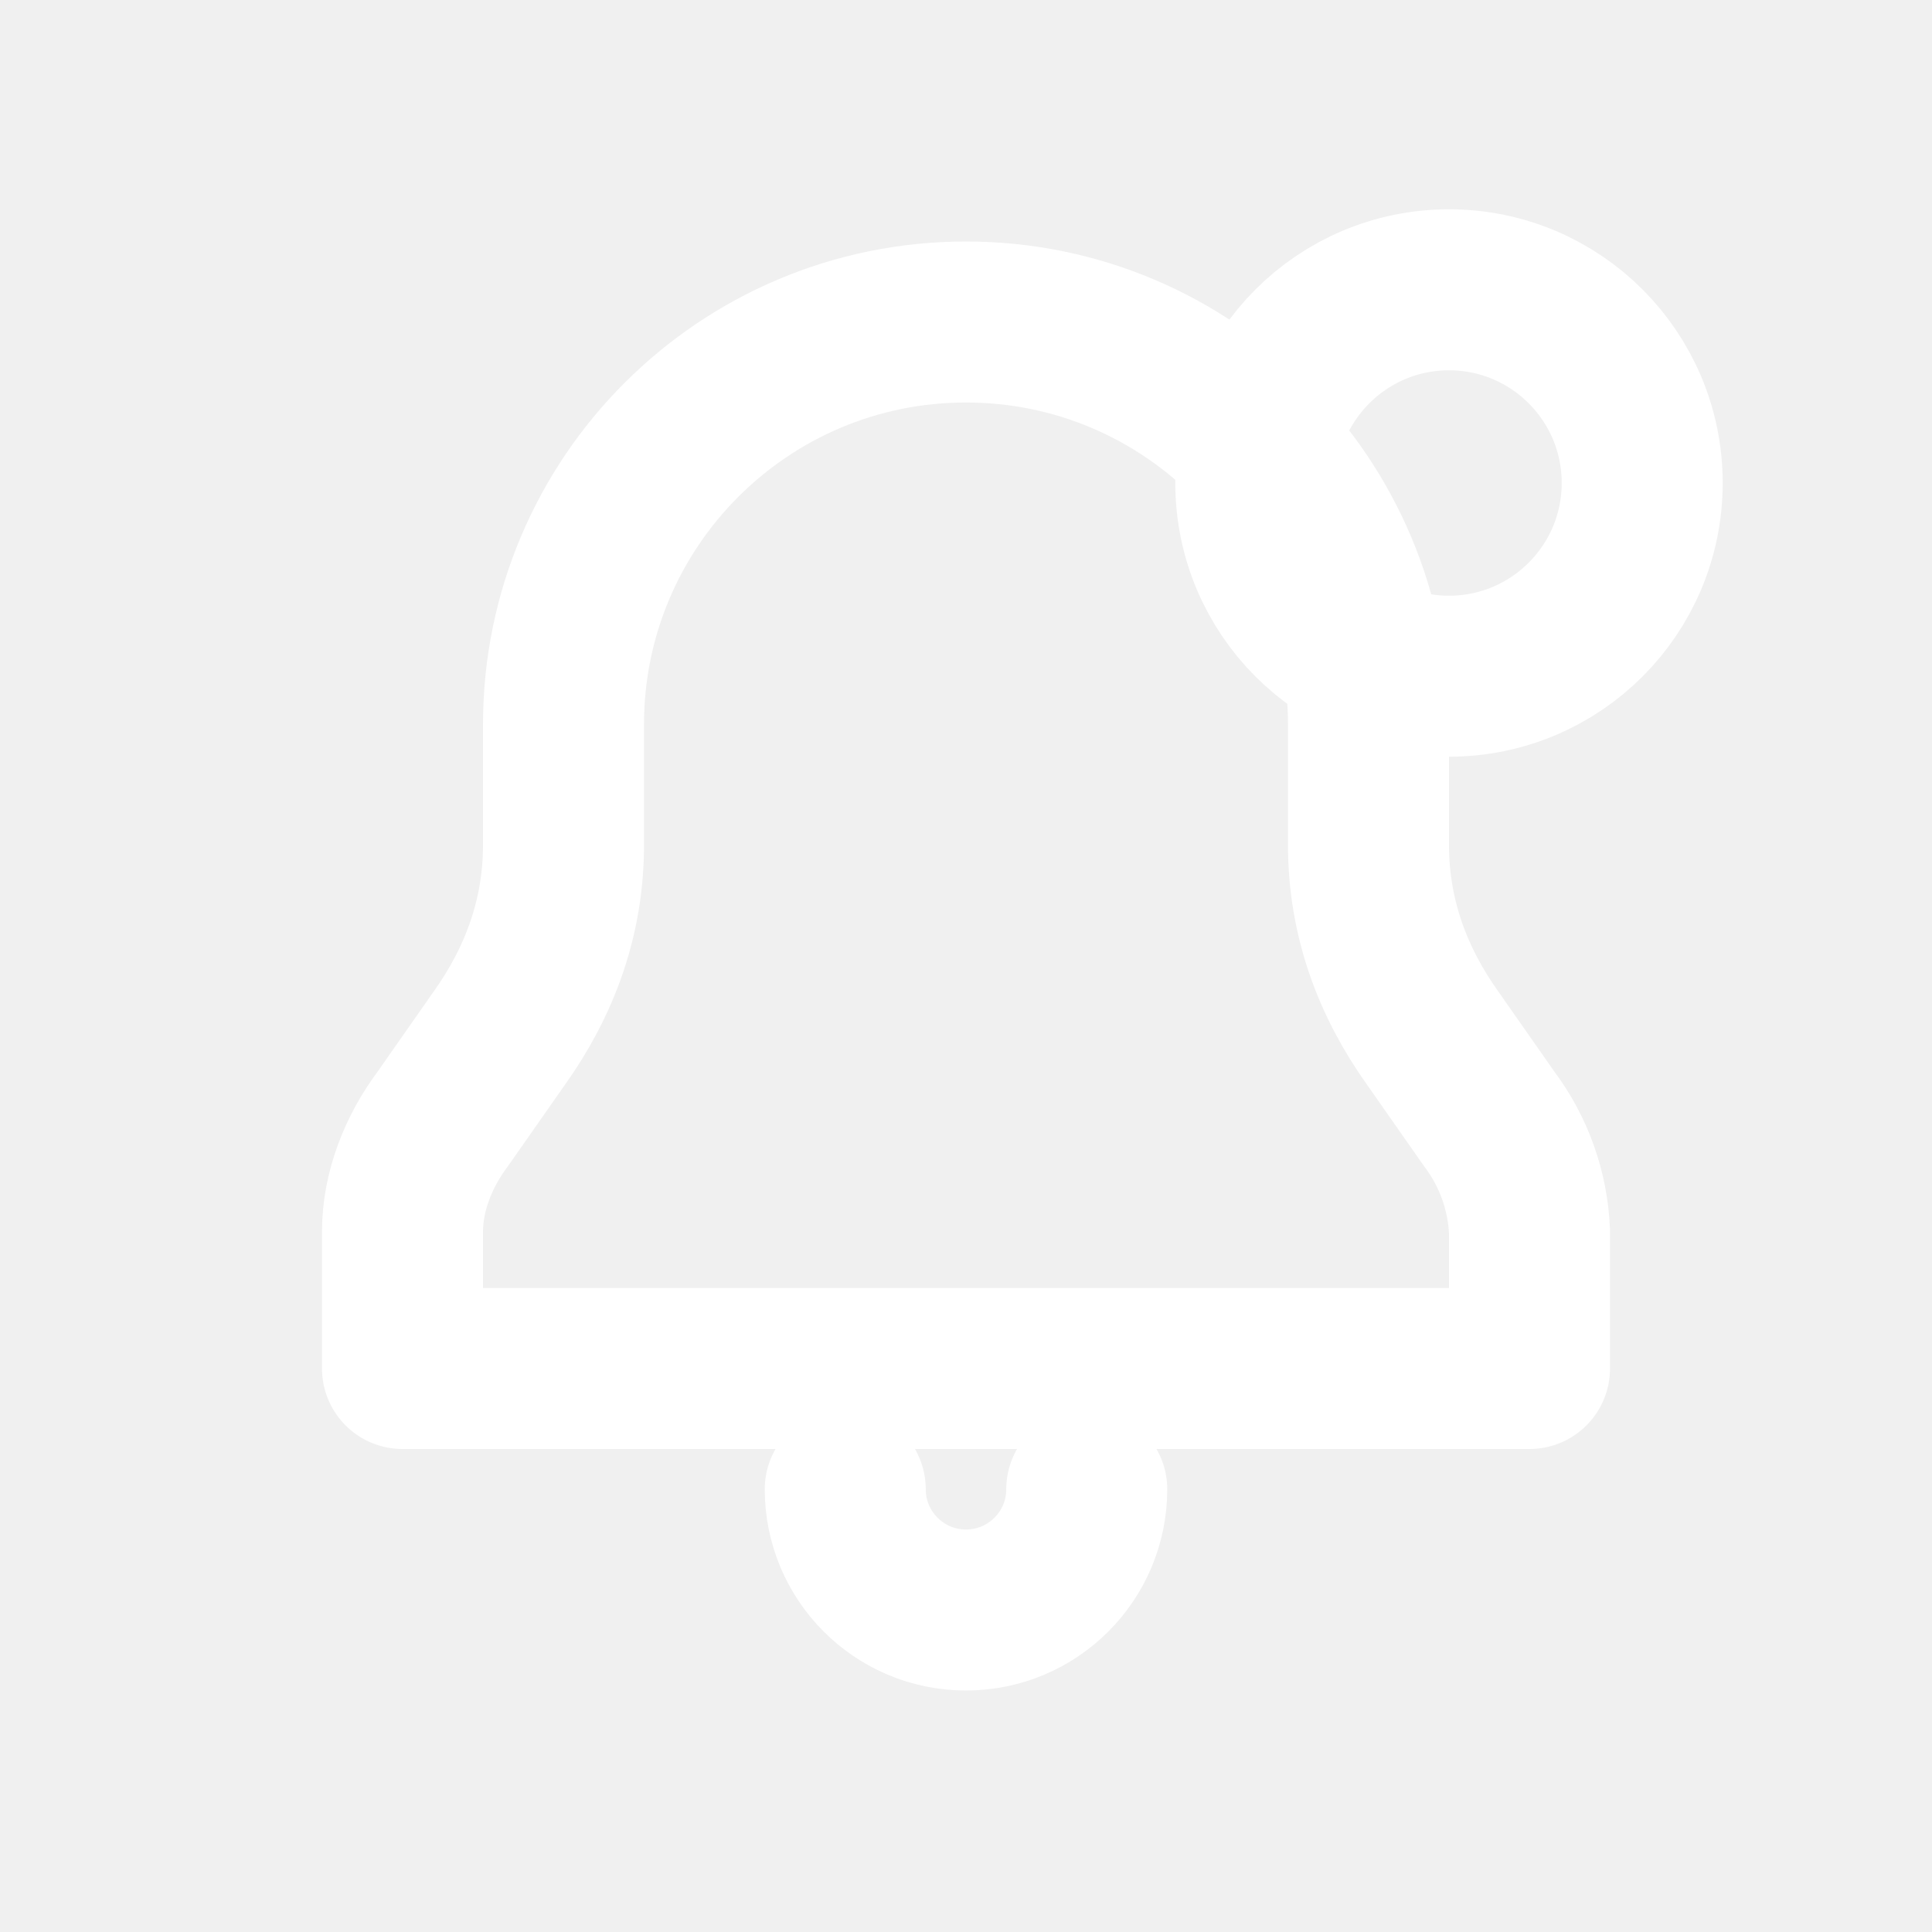
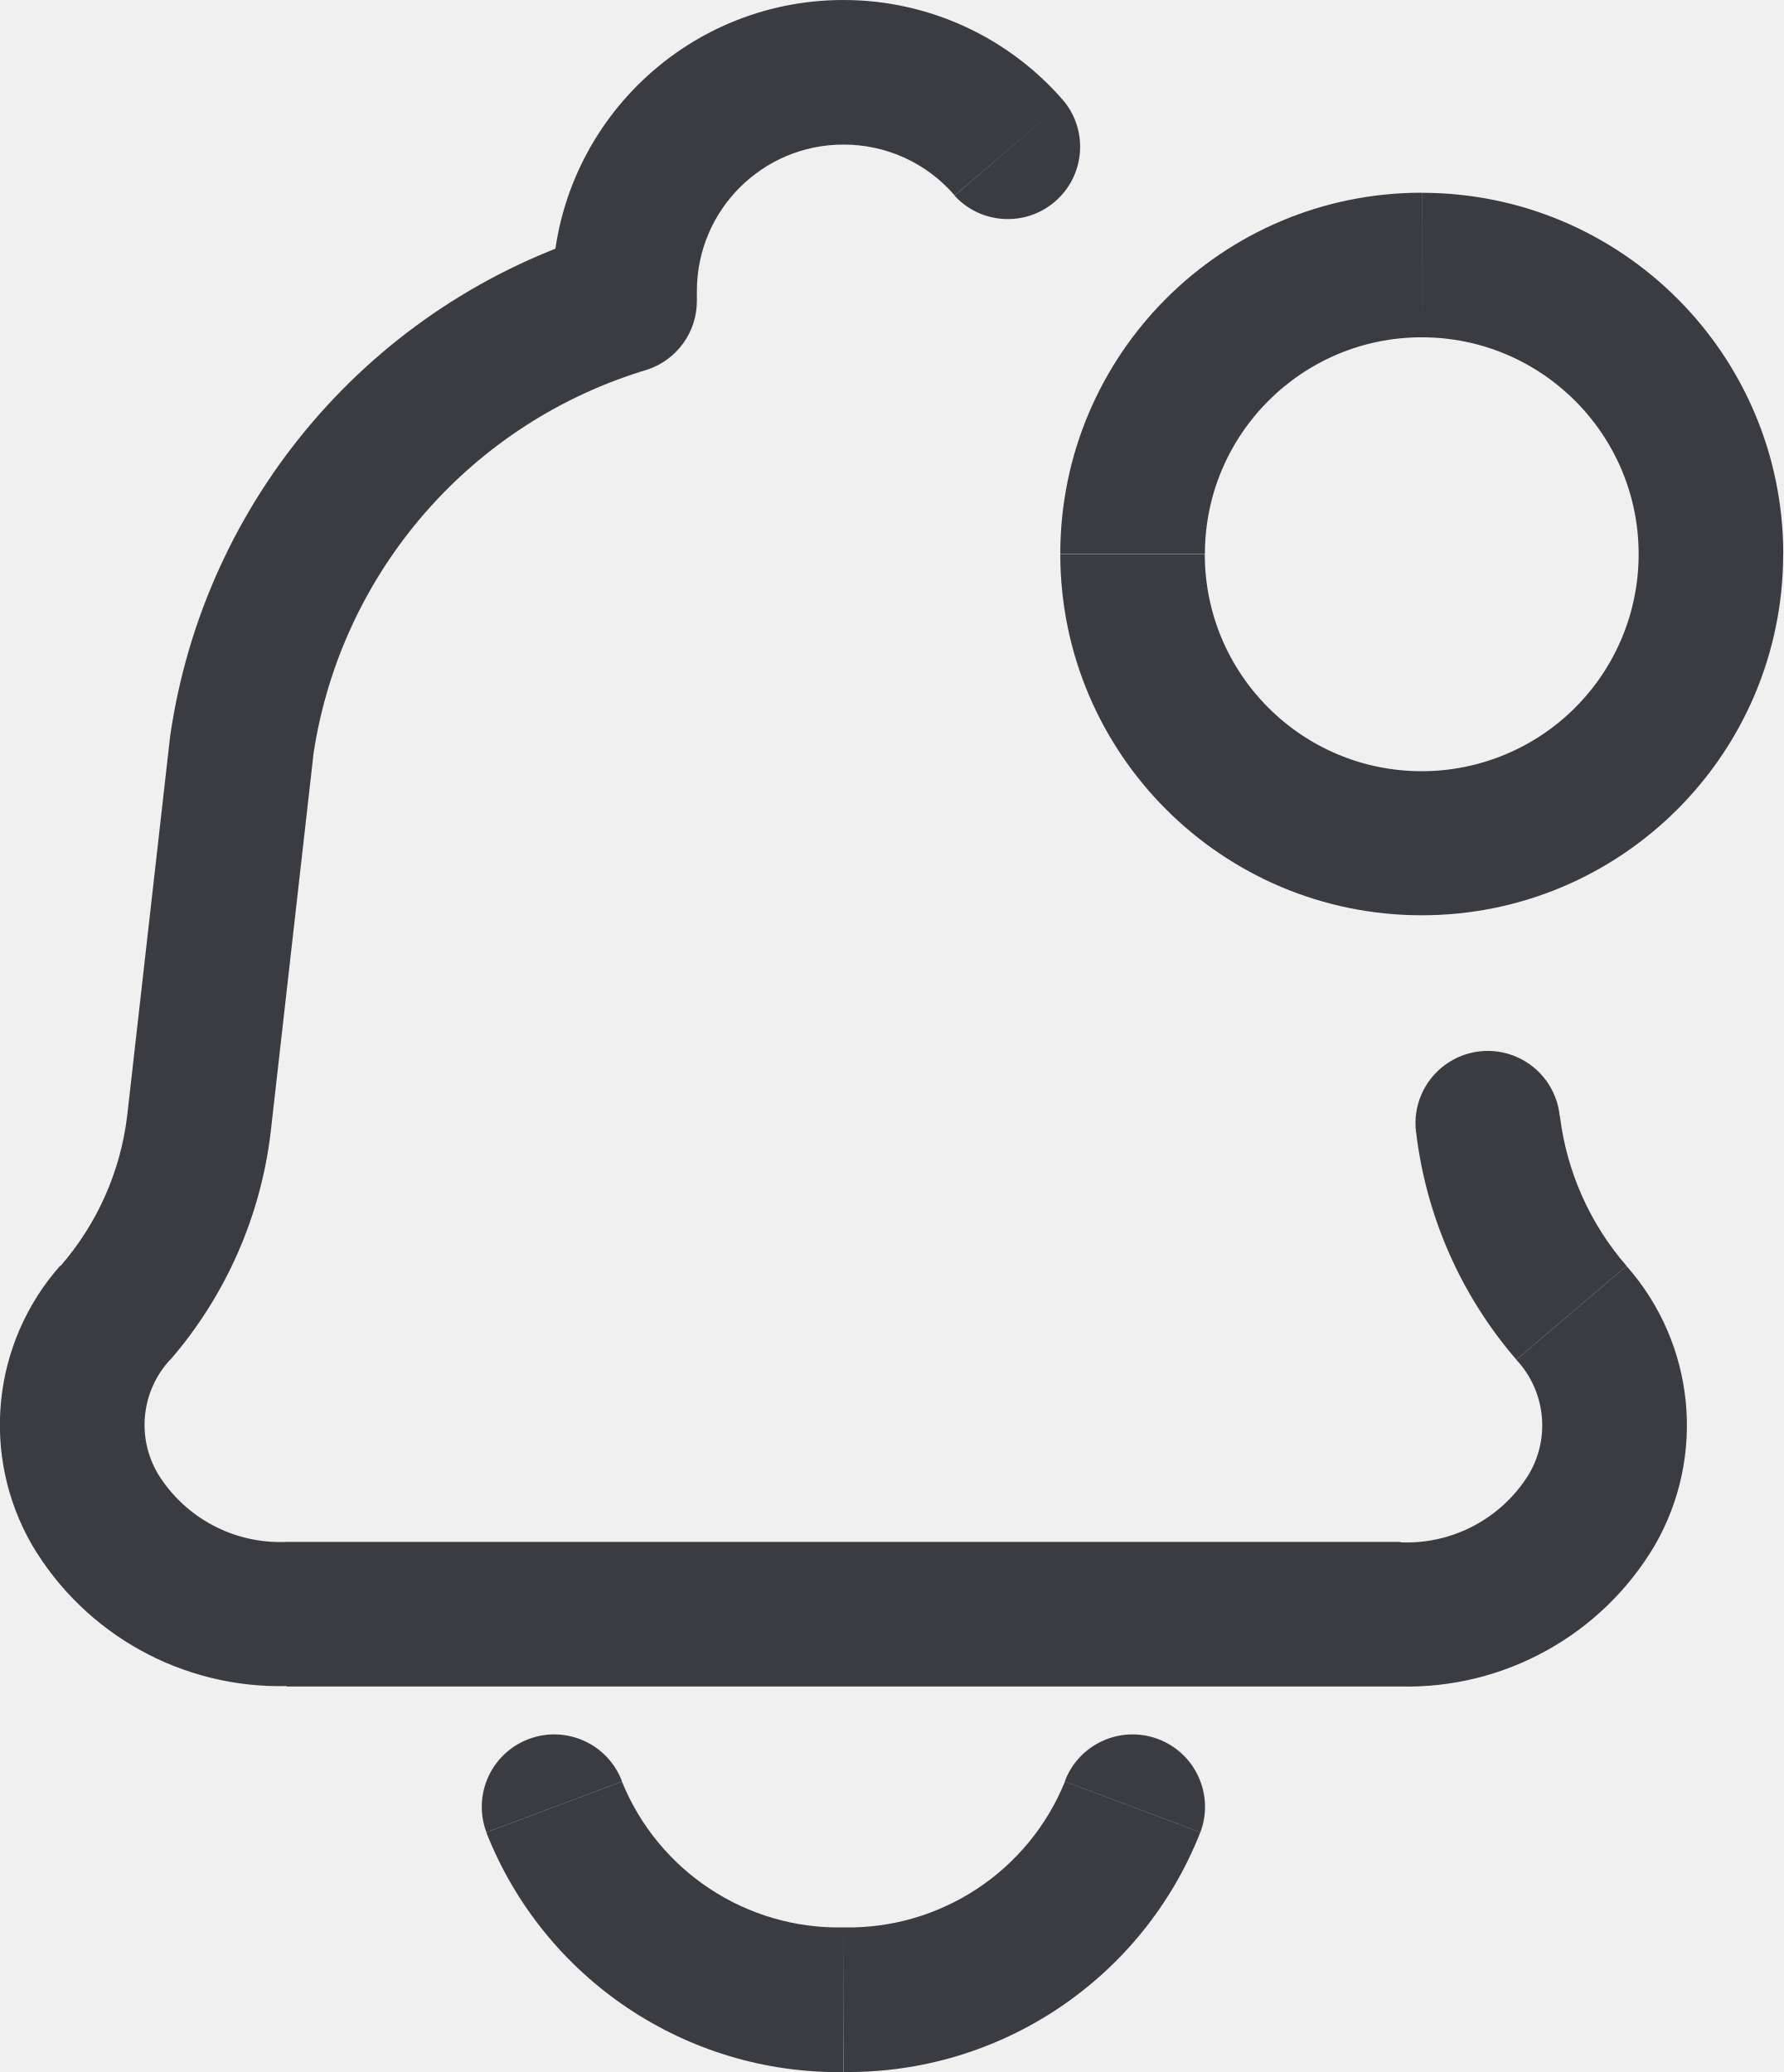
- <svg xmlns="http://www.w3.org/2000/svg" viewBox="0 0 24 24">
-   <rect width="24" height="24" fill="none" />
-   <g fill="none" stroke="white" stroke-width="2" stroke-linecap="round" stroke-linejoin="round">
-     <path d="M7 10.5V9a5 5 0 0 1 10 0v1.5c0 .9.3 1.7.8 2.4l.7 1a2.5 2.5 0 0 1 .5 1.4V17H5v-1.7c0-.5.2-1 .5-1.4l.7-1c.5-.7.8-1.5.8-2.4Z" />
-     <path d="M10.5 18.5A1.5 1.5 0 0 0 12 20a1.5 1.5 0 0 0 1.5-1.5" />
-     <circle cx="18" cy="6" r="2.4" />
-   </g>
+ <svg xmlns="http://www.w3.org/2000/svg" id="Huge-icon_interface_outline_notification_04" data-name="Huge-icon/interface/outline/notification 04" width="21.037" height="24.449" viewBox="0 0 21.037 24.449">
+   <path id="Vector" d="M2.346,13.265l-.847-.1h0Zm.509-4.48.847.1ZM1.362,15.49l-.649-.553h0ZM18.4,13.169a.853.853,0,1,0-1.695.192Zm.137,2.321-.649.553h0ZM7.368,3.552l.276.807a.853.853,0,0,0,.577-.807Zm3.893-1.243A.853.853,0,0,0,12.556,1.2Zm2.9,19.311a.853.853,0,1,0-1.6-.6Zm-6.823-.6a.853.853,0,0,0-1.6.6ZM19.331,6.538A2.559,2.559,0,0,1,16.772,9.1V10.8a4.264,4.264,0,0,0,4.264-4.264ZM16.772,9.1a2.559,2.559,0,0,1-2.559-2.559H12.508A4.264,4.264,0,0,0,16.772,10.8ZM14.214,6.538A2.559,2.559,0,0,1,16.772,3.98V2.274a4.264,4.264,0,0,0-4.264,4.264ZM16.772,3.98a2.559,2.559,0,0,1,2.559,2.559h1.706a4.264,4.264,0,0,0-4.264-4.264Zm-.253,14.214H3.38V19.9H16.519ZM3.193,13.361,3.7,8.881,2.007,8.688,1.5,13.169ZM2.011,16.043a5.009,5.009,0,0,0,1.182-2.682L1.5,13.169a3.3,3.3,0,0,1-.786,1.769Zm14.695-2.682a5.009,5.009,0,0,0,1.182,2.682l1.3-1.106a3.305,3.305,0,0,1-.786-1.769ZM3.38,18.194a1.693,1.693,0,0,1-1.515-.8,1.133,1.133,0,0,1,.146-1.354l-1.3-1.106a2.836,2.836,0,0,0-.331,3.3,3.394,3.394,0,0,0,3,1.661ZM16.519,19.9a3.394,3.394,0,0,0,3-1.661,2.836,2.836,0,0,0-.331-3.3l-1.3,1.106a1.133,1.133,0,0,1,.146,1.354,1.693,1.693,0,0,1-1.515.8ZM8.221,3.552V3.434H6.516v.118ZM3.7,8.881A5.609,5.609,0,0,1,7.645,4.359L7.092,2.745A7.31,7.31,0,0,0,2.007,8.688ZM9.95,0A3.434,3.434,0,0,0,6.516,3.434H8.221A1.728,1.728,0,0,1,9.95,1.706Zm0,1.706a1.723,1.723,0,0,1,1.312.6L12.556,1.2A3.428,3.428,0,0,0,9.95,0Zm2.613,19.316A2.759,2.759,0,0,1,9.95,22.743v1.706a4.464,4.464,0,0,0,4.21-2.828ZM9.95,22.743a2.759,2.759,0,0,1-2.613-1.721l-1.6.6a4.464,4.464,0,0,0,4.21,2.828Z" transform="translate(0)" fill="#3a3c41" />
</svg>
